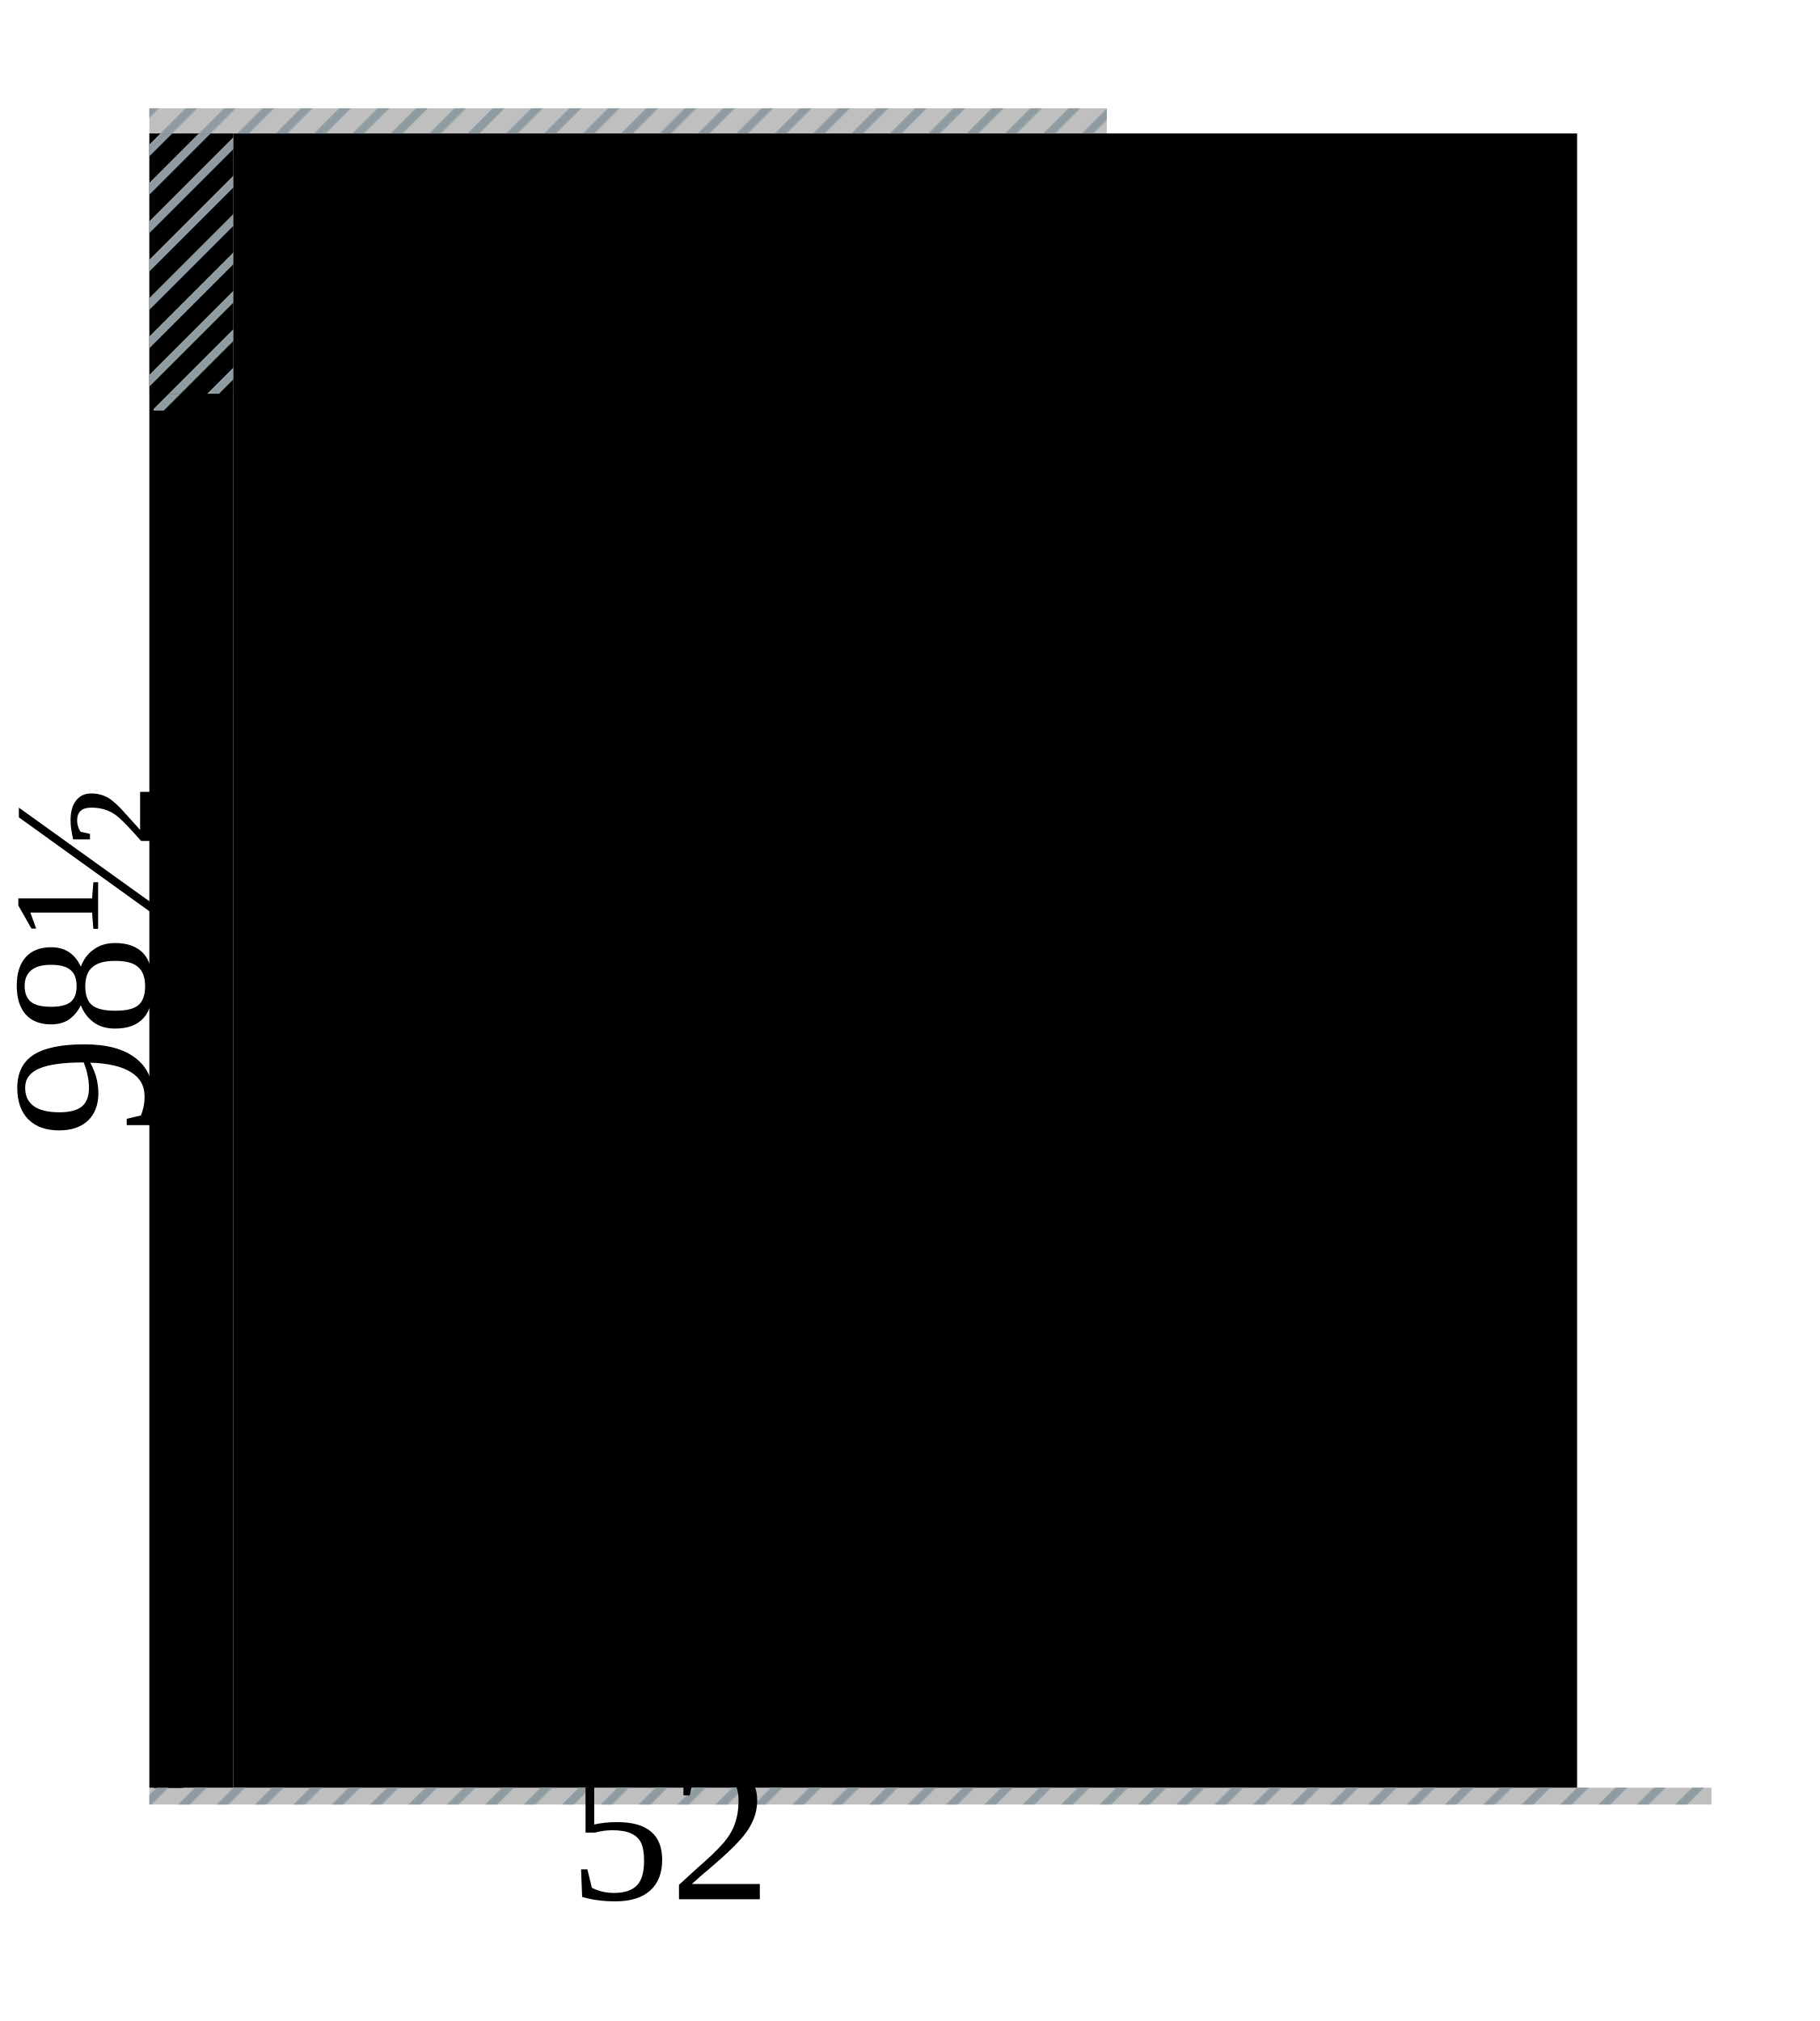
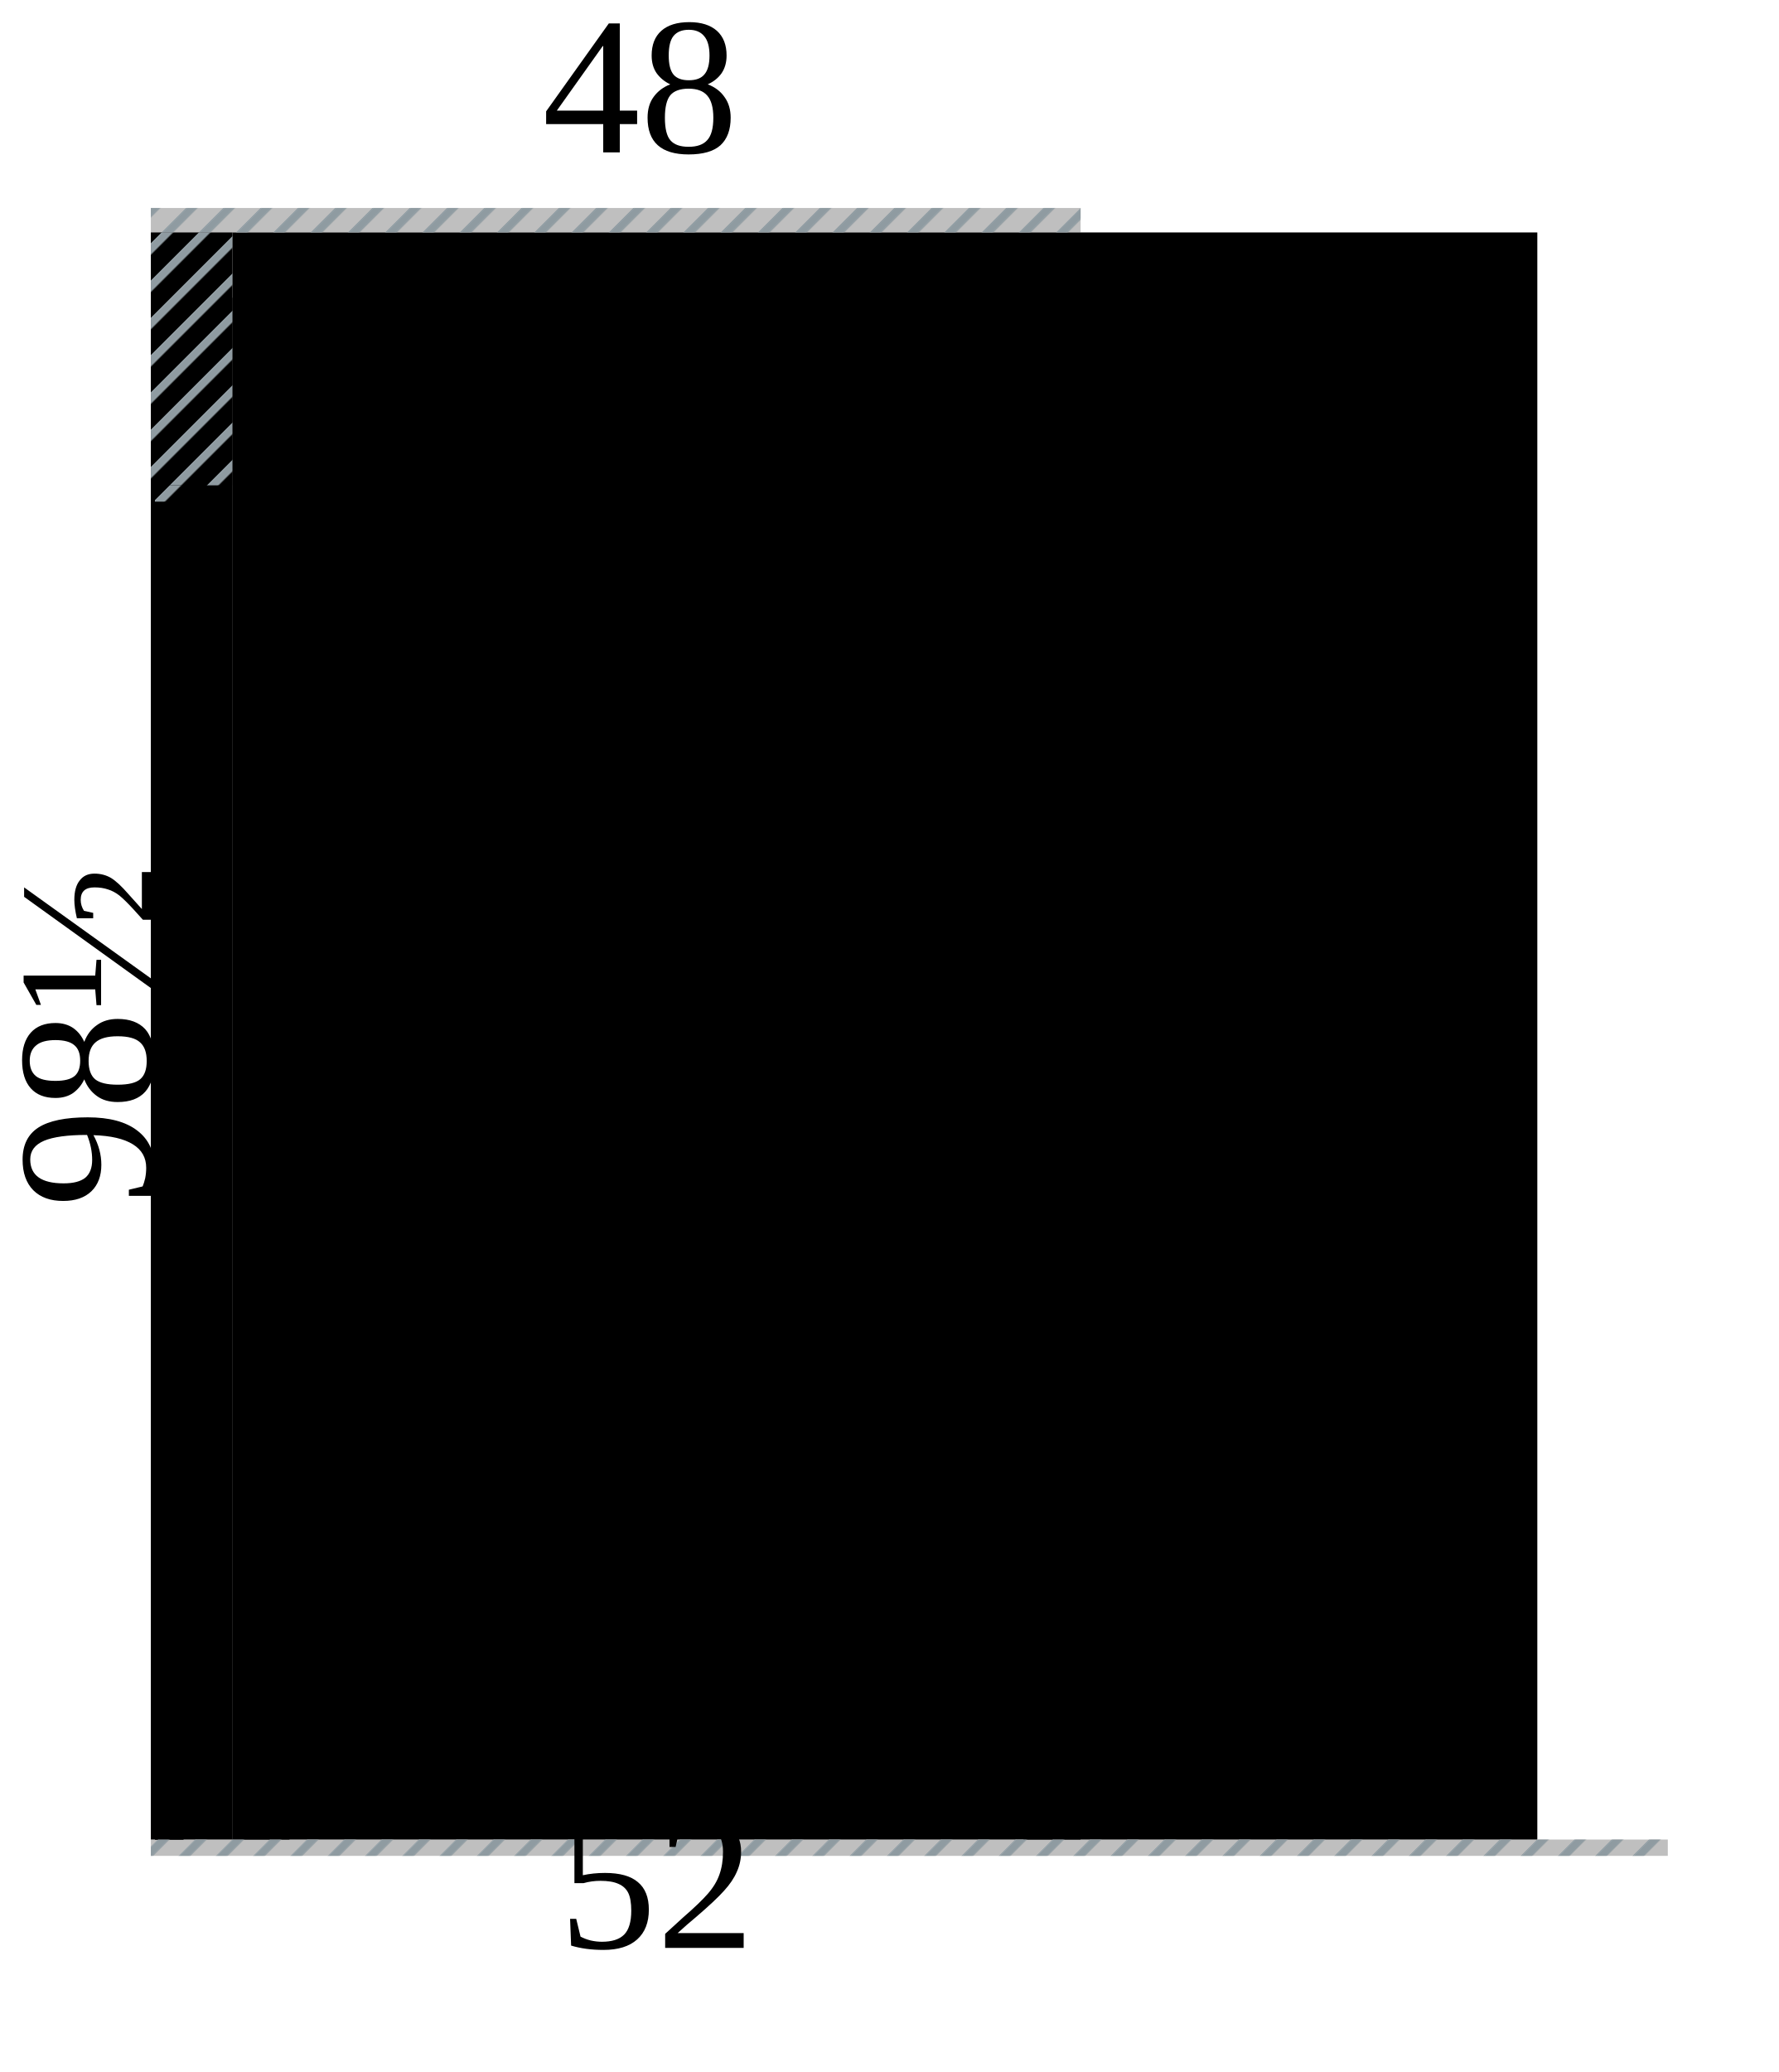
- <svg xmlns="http://www.w3.org/2000/svg" class="wb-drawing" viewBox="-13.891 -106.447 108.337 120.337" data-view="section" data-phase="p1" style="--s: 1.01">
+ <svg xmlns="http://www.w3.org/2000/svg" class="wb-drawing" viewBox="-14.247 -112.747 109.051 126.995" data-view="section" data-phase="p1" style="--s: 1.01">
  <style>
.wb-drawing text { font-family: var(--f-mono, ui-monospace, "SF Mono", Menlo, monospace); }
.wb-drawing .f-wall { fill: color-mix(in oklab, var(--wallface, #eff2f2) var(--hl-mix, 100%), var(--hl, #000)); }
.wb-drawing .f-floor { fill: color-mix(in oklab, var(--ink, #1c2529) var(--hl-mix, 100%), var(--hl, #000)); }
.wb-drawing .f-wood { fill: color-mix(in oklab, var(--wood, #ddb987) var(--hl-mix, 100%), var(--hl, #000)); }
.wb-drawing .f-face { fill: color-mix(in oklab, var(--face, #e8cc9c) var(--hl-mix, 100%), var(--hl, #000)); }
.wb-drawing .f-hardwood { fill: color-mix(in oklab, var(--wood-dark, #a77d45) var(--hl-mix, 100%), var(--hl, #000)); }
.wb-drawing .f-mat { fill: color-mix(in oklab, var(--mat, #ddb987) var(--hl-mix, 100%), var(--hl, #000)); }
.wb-drawing .f-fixture { fill: color-mix(in oklab, var(--metal, #8d979c) var(--hl-mix, 100%), var(--hl, #000)); }
.wb-drawing .f-pine { fill: color-mix(in oklab, var(--pine, #ecdcb6) var(--hl-mix, 100%), var(--hl, #000)); }
.wb-drawing .f-metal { fill: color-mix(in oklab, var(--metal, #8d979c) var(--hl-mix, 100%), var(--hl, #000)); fill-opacity: 0.55; }
.wb-drawing .f-rod { fill: color-mix(in oklab, var(--ink-soft, #56646b) var(--hl-mix, 100%), var(--hl, #000)); }
.wb-drawing .f-cut { fill: color-mix(in oklab, var(--cut-wood, #b58c55) var(--hl-mix, 100%), var(--hl, #000)); }
.wb-drawing .f-cutwall { fill: color-mix(in oklab, var(--hatch, #8f9ba1) var(--hl-mix, 100%), var(--hl, #000)); fill-opacity: 0.25; }
.wb-drawing .f-contents { fill: color-mix(in oklab, var(--fabric-1, #8a9ca7) var(--hl-mix, 100%), var(--hl, #000)); fill-opacity: 0.16; }
.wb-drawing .f-mat-contents { fill: color-mix(in oklab, var(--mat, #8a9ca7) var(--hl-mix, 100%), var(--hl, #000)); fill-opacity: 0.9; }
.wb-drawing .hatch-ln { stroke: var(--hatch, #8f9ba1); stroke-width: calc(0.13px * var(--s, 1)); }
.wb-drawing .c-space { stroke-width: calc(0.22px * var(--s, 1) * var(--hl-w, 1)); }
.wb-drawing .c-line { fill: none; stroke: color-mix(in oklab, var(--ink-soft, #56646b) var(--hl-mix, 100%), var(--hl, #000)); stroke-width: calc(0.16px * var(--s, 1) * var(--hl-w, 1)); stroke-dasharray: calc(0.8px * var(--s, 1)) calc(0.6px * var(--s, 1)); }
.wb-drawing .e { fill: none; stroke-linecap: square; stroke: color-mix(in oklab, var(--wood-dark, #a77d45) var(--hl-mix, 100%), var(--hl, #000)); stroke-width: calc(0.16px * var(--s, 1) * var(--hl-w, 1)); }
.wb-drawing .e.e-ctx { stroke: color-mix(in oklab, var(--ink, #1c2529) var(--hl-mix, 100%), var(--hl, #000)); stroke-width: calc(0.3px * var(--s, 1) * var(--hl-w, 1)); }
.wb-drawing .e.e-metal { stroke: color-mix(in oklab, var(--ink-soft, #56646b) var(--hl-mix, 100%), var(--hl, #000)); }
.wb-drawing .e.e-cut { stroke: color-mix(in oklab, var(--cut-edge, #1c2529) var(--hl-mix, 100%), var(--hl, #000)); stroke-width: calc(0.32px * var(--s, 1) * var(--hl-w, 1)); }
.wb-drawing .hid { fill: none; stroke: color-mix(in oklab, var(--ink-soft, #56646b) var(--hl-mix, 100%), var(--hl, #000)); stroke-width: calc(0.12px * var(--s, 1) * var(--hl-w, 1)); stroke-dasharray: calc(0.7px * var(--s, 1)) calc(0.45px * var(--s, 1)); }
.wb-drawing .veil { pointer-events: none; }
.wb-drawing .v-fill { fill: var(--veil, rgba(28, 37, 41, 0.08)); }
.wb-drawing .v-open { fill: none; stroke: var(--dim, #2b5d8c); stroke-width: calc(0.32px * var(--s, 1)); stroke-dasharray: calc(1.4px * var(--s, 1)) calc(0.8px * var(--s, 1)); }
.wb-drawing .dim { cursor: pointer; }
.wb-drawing .dim path { fill: none; stroke: color-mix(in oklab, var(--dim, #2b5d8c) var(--hl-mix, 100%), var(--hl, #000)); stroke-width: calc(0.18px * var(--s, 1) * var(--hl-w, 1)); }
.wb-drawing .dim text { fill: color-mix(in oklab, var(--dim, #2b5d8c) var(--hl-mix, 100%), var(--hl, #000)); font-size: calc(2.2px * var(--s, 1)); font-weight: 500; }
.wb-drawing .dim-hit { fill: transparent; stroke: none; }
.wb-drawing .lbl { fill: color-mix(in oklab, var(--ink-soft, #56646b) var(--hl-mix, 100%), var(--hl, #000)); font-size: calc(1.7px * var(--s, 1)); paint-order: stroke; stroke: var(--sheet, #fafbfb); stroke-width: calc(0.6px * var(--s, 1)); stroke-linejoin: round; }
</style>
  <defs>
    <pattern id="wbd-hatch-section-p1" patternUnits="userSpaceOnUse" width="1.616" height="1.616" patternTransform="rotate(45)">
      <line class="hatch-ln" x1="0" y1="0" x2="0" y2="1.616" />
    </pattern>
  </defs>
  <g class="fills">
    <rect data-part="wall-right" class="part k-context f-wall" x="0" y="-98.5" width="80" height="98.5" />
+     <rect data-part="post-back-right" class="part k-board m-2x4 f-pine" x="0" y="-94.5" width="3.5" height="94.5" />
+     <rect data-part="post-front-right" class="part k-board m-2x4 f-pine" x="48.5" y="-94.5" width="3.5" height="94.5" />
+     <rect data-part="tie-right" class="part k-board m-2x4 f-pine" x="3.5" y="-98" width="45" height="3.5" />
    <rect data-part="wall-back-right" class="part k-context f-wall" x="-5" y="-98.5" width="5" height="98.5" />
    <rect data-part="back-door-frame-r" class="part k-context f-wall" x="-4.75" y="-83" width="1.75" height="83" />
  </g>
  <g class="contents">
    <g data-part="back-door-swing">
      <rect class="c-line c-space" x="-3" y="-82" width="36" height="82" />
    </g>
+     <g data-part="rack-raised">
+       <rect class="c-line c-space" x="2" y="-93.5" width="48" height="6.75" />
+     </g>
  </g>
  <g class="hidden" />
  <g class="edges">
    <path data-part="wall-right" class="e e-ctx" d="M0 0H80M0 -98.5H80M0 0V-98.5M80 0V-98.5" />
+     <path data-part="post-back-right" class="e" d="M0 0H3.5M0 -94.5H3.5M0 0V-94.5M3.5 0V-94.5" />
+     <path data-part="post-front-right" class="e" d="M48.5 0H52M48.5 -94.5H52M48.5 0V-94.5M52 0V-94.5" />
+     <path data-part="tie-right" class="e" d="M3.5 -94.5H48.5M3.5 -98H48.5M3.5 -94.5V-98M48.5 -94.5V-98" />
    <path data-part="wall-back-right" class="e e-ctx" d="M-5 0H0M-5 -98.5H0M-5 0V-98.5M0 0V-98.5" />
    <path data-part="back-door-frame-r" class="e e-ctx" d="M-4.75 0H-3M-4.75 -83H-3M-4.75 0V-83M-3 0V-83" />
  </g>
  <g class="cut">
    <rect data-part="back-door" class="part k-context f-mat" style="--mat:#cfc8bb" x="-4.75" y="-82" width="1.75" height="82" />
    <rect data-part="back-door-frame-head" class="part k-context f-cutwall" x="-4.75" y="-83" width="1.75" height="1" />
    <rect class="hatch" data-part="back-door-frame-head" x="-4.75" y="-83" width="1.75" height="1" fill="url(#wbd-hatch-section-p1)" />
+     <rect data-part="beam-back-a" class="part k-board m-2x4 f-cut" x="0.5" y="-98" width="1.5" height="3.5" />
+     <rect data-part="beam-back-b" class="part k-board m-2x4 f-cut" x="2" y="-98" width="1.5" height="3.5" />
+     <rect data-part="beam-front-a" class="part k-board m-2x4 f-cut" x="48.5" y="-98" width="1.5" height="3.5" />
+     <rect data-part="beam-front-b" class="part k-board m-2x4 f-cut" x="50" y="-98" width="1.5" height="3.5" />
    <rect data-part="ceiling" class="part k-context f-cutwall" x="-5" y="-100" width="57" height="1.5" />
    <rect class="hatch" data-part="ceiling" x="-5" y="-100" width="57" height="1.5" fill="url(#wbd-hatch-section-p1)" />
    <rect data-part="door-header" class="part k-context f-cutwall" x="-5" y="-98.5" width="5" height="15.5" />
    <rect class="hatch" data-part="door-header" x="-5" y="-98.5" width="5" height="15.5" fill="url(#wbd-hatch-section-p1)" />
    <rect data-part="floor" class="part k-context f-cutwall" x="-5" y="0" width="93" height="1" />
    <rect class="hatch" data-part="floor" x="-5" y="0" width="93" height="1" fill="url(#wbd-hatch-section-p1)" />
+     <rect data-part="rail-back" class="part k-hardware f-metal" x="1" y="-94.5" width="2" height="1" />
+     <rect data-part="rail-front" class="part k-hardware f-metal" x="49" y="-94.5" width="2" height="1" />
    <path data-part="back-door" class="e e-cut" d="M-4.75 0H-3M-4.75 -82H-3M-4.75 0V-82M-3 0V-82" />
    <path data-part="back-door-frame-head" class="e e-cut" d="M-4.75 -82H-3M-4.75 -83H-3M-4.75 -82V-83M-3 -82V-83" />
+     <path data-part="beam-back-a" class="e e-cut" d="M0.5 -94.5H2M0.5 -98H2M0.5 -94.5V-98M2 -94.5V-98" />
+     <path data-part="beam-back-b" class="e e-cut" d="M2 -94.5H3.5M2 -98H3.5M2 -94.5V-98M3.5 -94.5V-98" />
+     <path data-part="beam-front-a" class="e e-cut" d="M48.5 -94.5H50M48.5 -98H50M48.5 -94.5V-98M50 -94.5V-98" />
+     <path data-part="beam-front-b" class="e e-cut" d="M50 -94.5H51.5M50 -98H51.5M50 -94.5V-98M51.5 -94.5V-98" />
    <path data-part="ceiling" class="e e-cut" d="M-5 -98.5H52M-5 -100H52M-5 -98.5V-100M52 -98.5V-100" />
    <path data-part="door-header" class="e e-cut" d="M-5 -83H0M-5 -98.5H0M-5 -83V-98.5M0 -83V-98.5" />
    <path data-part="floor" class="e e-cut" d="M-5 1H88M-5 0H88M-5 1V0M88 1V0" />
+     <path data-part="rail-back" class="e e-cut" d="M1 -93.5H3M1 -94.5H3M1 -93.5V-94.5M3 -93.5V-94.5" />
+     <path data-part="rail-front" class="e e-cut" d="M49 -93.5H51M49 -94.5H51M49 -93.5V-94.5M51 -93.5V-94.5" />
  </g>
  <g class="veil" />
  <g class="dims">
    <g class="dim" data-part="wall-back-left wall-left" data-dim="section:0">
      <rect class="dim-hit" x="-1.414" y="2.586" width="54.828" height="4.858" />
      <path d="M0 4H52M-0.808 4.808L0.808 3.192M51.192 4.808L52.808 3.192M0 2.586V5.414M52 2.586V5.414" />
      <text x="26" y="6.642" text-anchor="middle">52</text>
    </g>
    <g class="dim" data-part="floor ceiling" data-dim="section:1">
      <rect class="dim-hit" x="-7.444" y="-99.914" width="4.858" height="101.328" />
      <path d="M-4 -98.5V0M-4.808 -97.692L-3.192 -99.308M-4.808 0.808L-3.192 -0.808M-5.414 -98.5H-2.586M-5.414 0H-2.586" />
      <text x="-4.909" y="-49.25" text-anchor="middle" transform="rotate(-90 -4.909 -49.25)">98½</text>
    </g>
+     <g class="dim" data-part="rail-back rail-front" data-dim="section:2">
+       <rect class="dim-hit" x="-0.414" y="-105.944" width="50.828" height="4.858" />
+       <path d="M1 -102.5H49M0.192 -101.692L1.808 -103.308M48.192 -101.692L49.808 -103.308M1 -103.914V-101.086M49 -103.914V-101.086" />
+       <text x="25" y="-103.409" text-anchor="middle">48</text>
+     </g>
  </g>
  <g class="labels" />
</svg>
